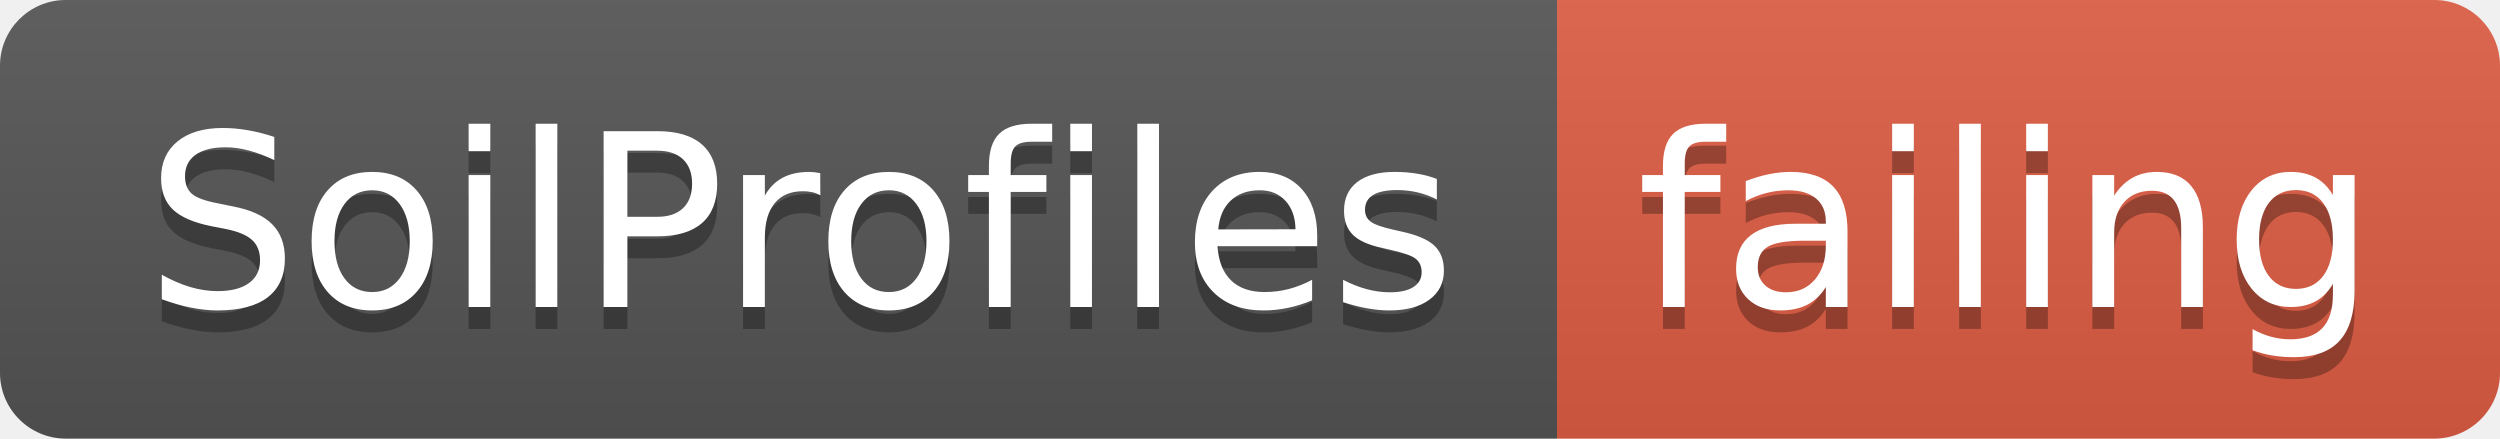
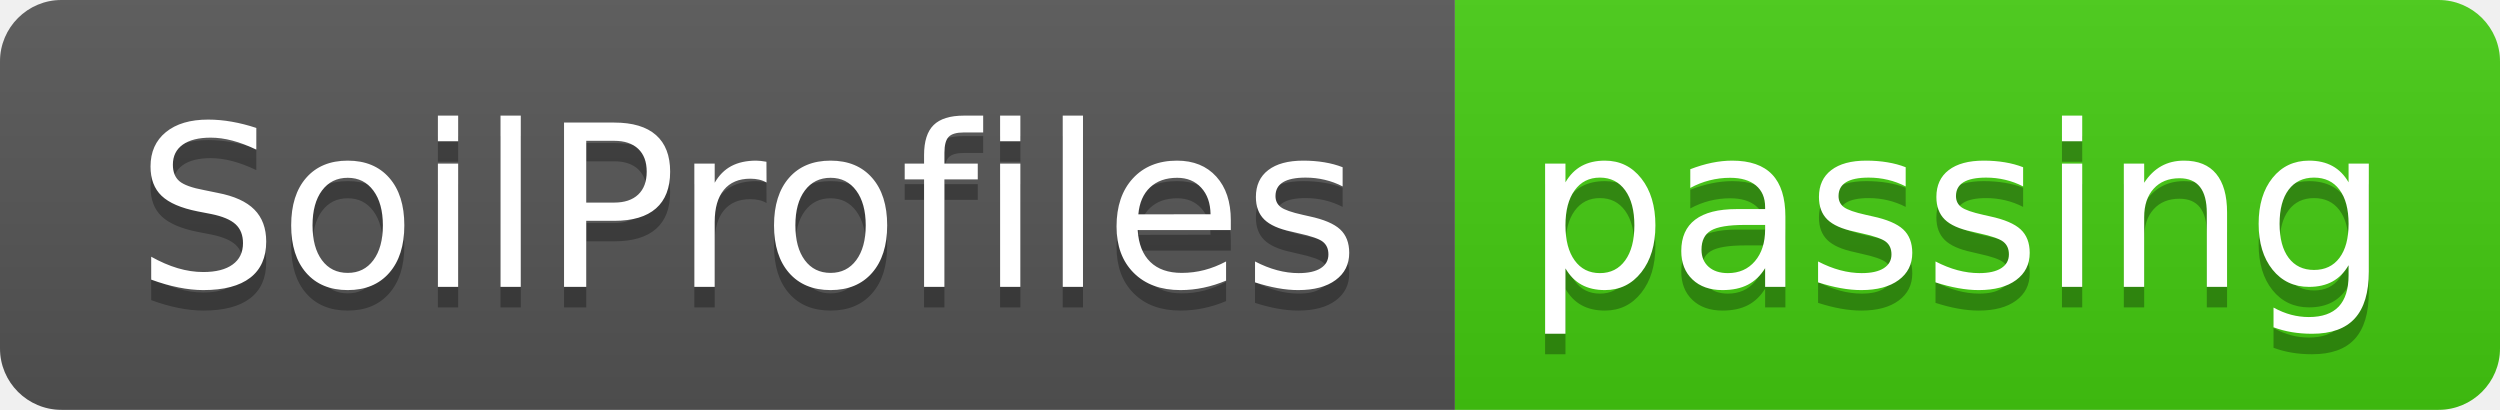
- <svg xmlns="http://www.w3.org/2000/svg" width="114" height="20">
+ <svg xmlns="http://www.w3.org/2000/svg" width="122" height="20">
  <linearGradient id="smooth" x2="0" y2="100%">
    <stop offset="0" stop-color="#bbb" stop-opacity=".1" />
    <stop offset="1" stop-opacity=".1" />
  </linearGradient>
  <clipPath id="round">
-     <rect width="114" height="20" rx="3" fill="#fff" />
+     <rect width="122" height="20" rx="3" fill="#fff" />
  </clipPath>
  <g clip-path="url(#round)">
    <rect width="71" height="20" fill="#555" />
-     <rect x="71" width="43" height="20" fill="#e05d44" />
-     <rect width="114" height="20" fill="url(#smooth)" />
+     <rect x="71" width="51" height="20" fill="#4c1" />
+     <rect width="122" height="20" fill="url(#smooth)" />
  </g>
  <g fill="#fff" text-anchor="middle" font-family="DejaVu Sans,Verdana,Geneva,sans-serif" font-size="110">
    <text x="365" y="150" fill="#010101" fill-opacity=".3" transform="scale(0.1)" textLength="610" lengthAdjust="spacing">SoilProfiles</text>
    <text x="365" y="140" transform="scale(0.1)" textLength="610" lengthAdjust="spacing">SoilProfiles</text>
-     <text x="915" y="150" fill="#010101" fill-opacity=".3" transform="scale(0.1)" textLength="330" lengthAdjust="spacing">failing</text>
-     <text x="915" y="140" transform="scale(0.1)" textLength="330" lengthAdjust="spacing">failing</text>
+     <text x="955" y="150" fill="#010101" fill-opacity=".3" transform="scale(0.1)" textLength="410" lengthAdjust="spacing">passing</text>
+     <text x="955" y="140" transform="scale(0.1)" textLength="410" lengthAdjust="spacing">passing</text>
  </g>
</svg>
